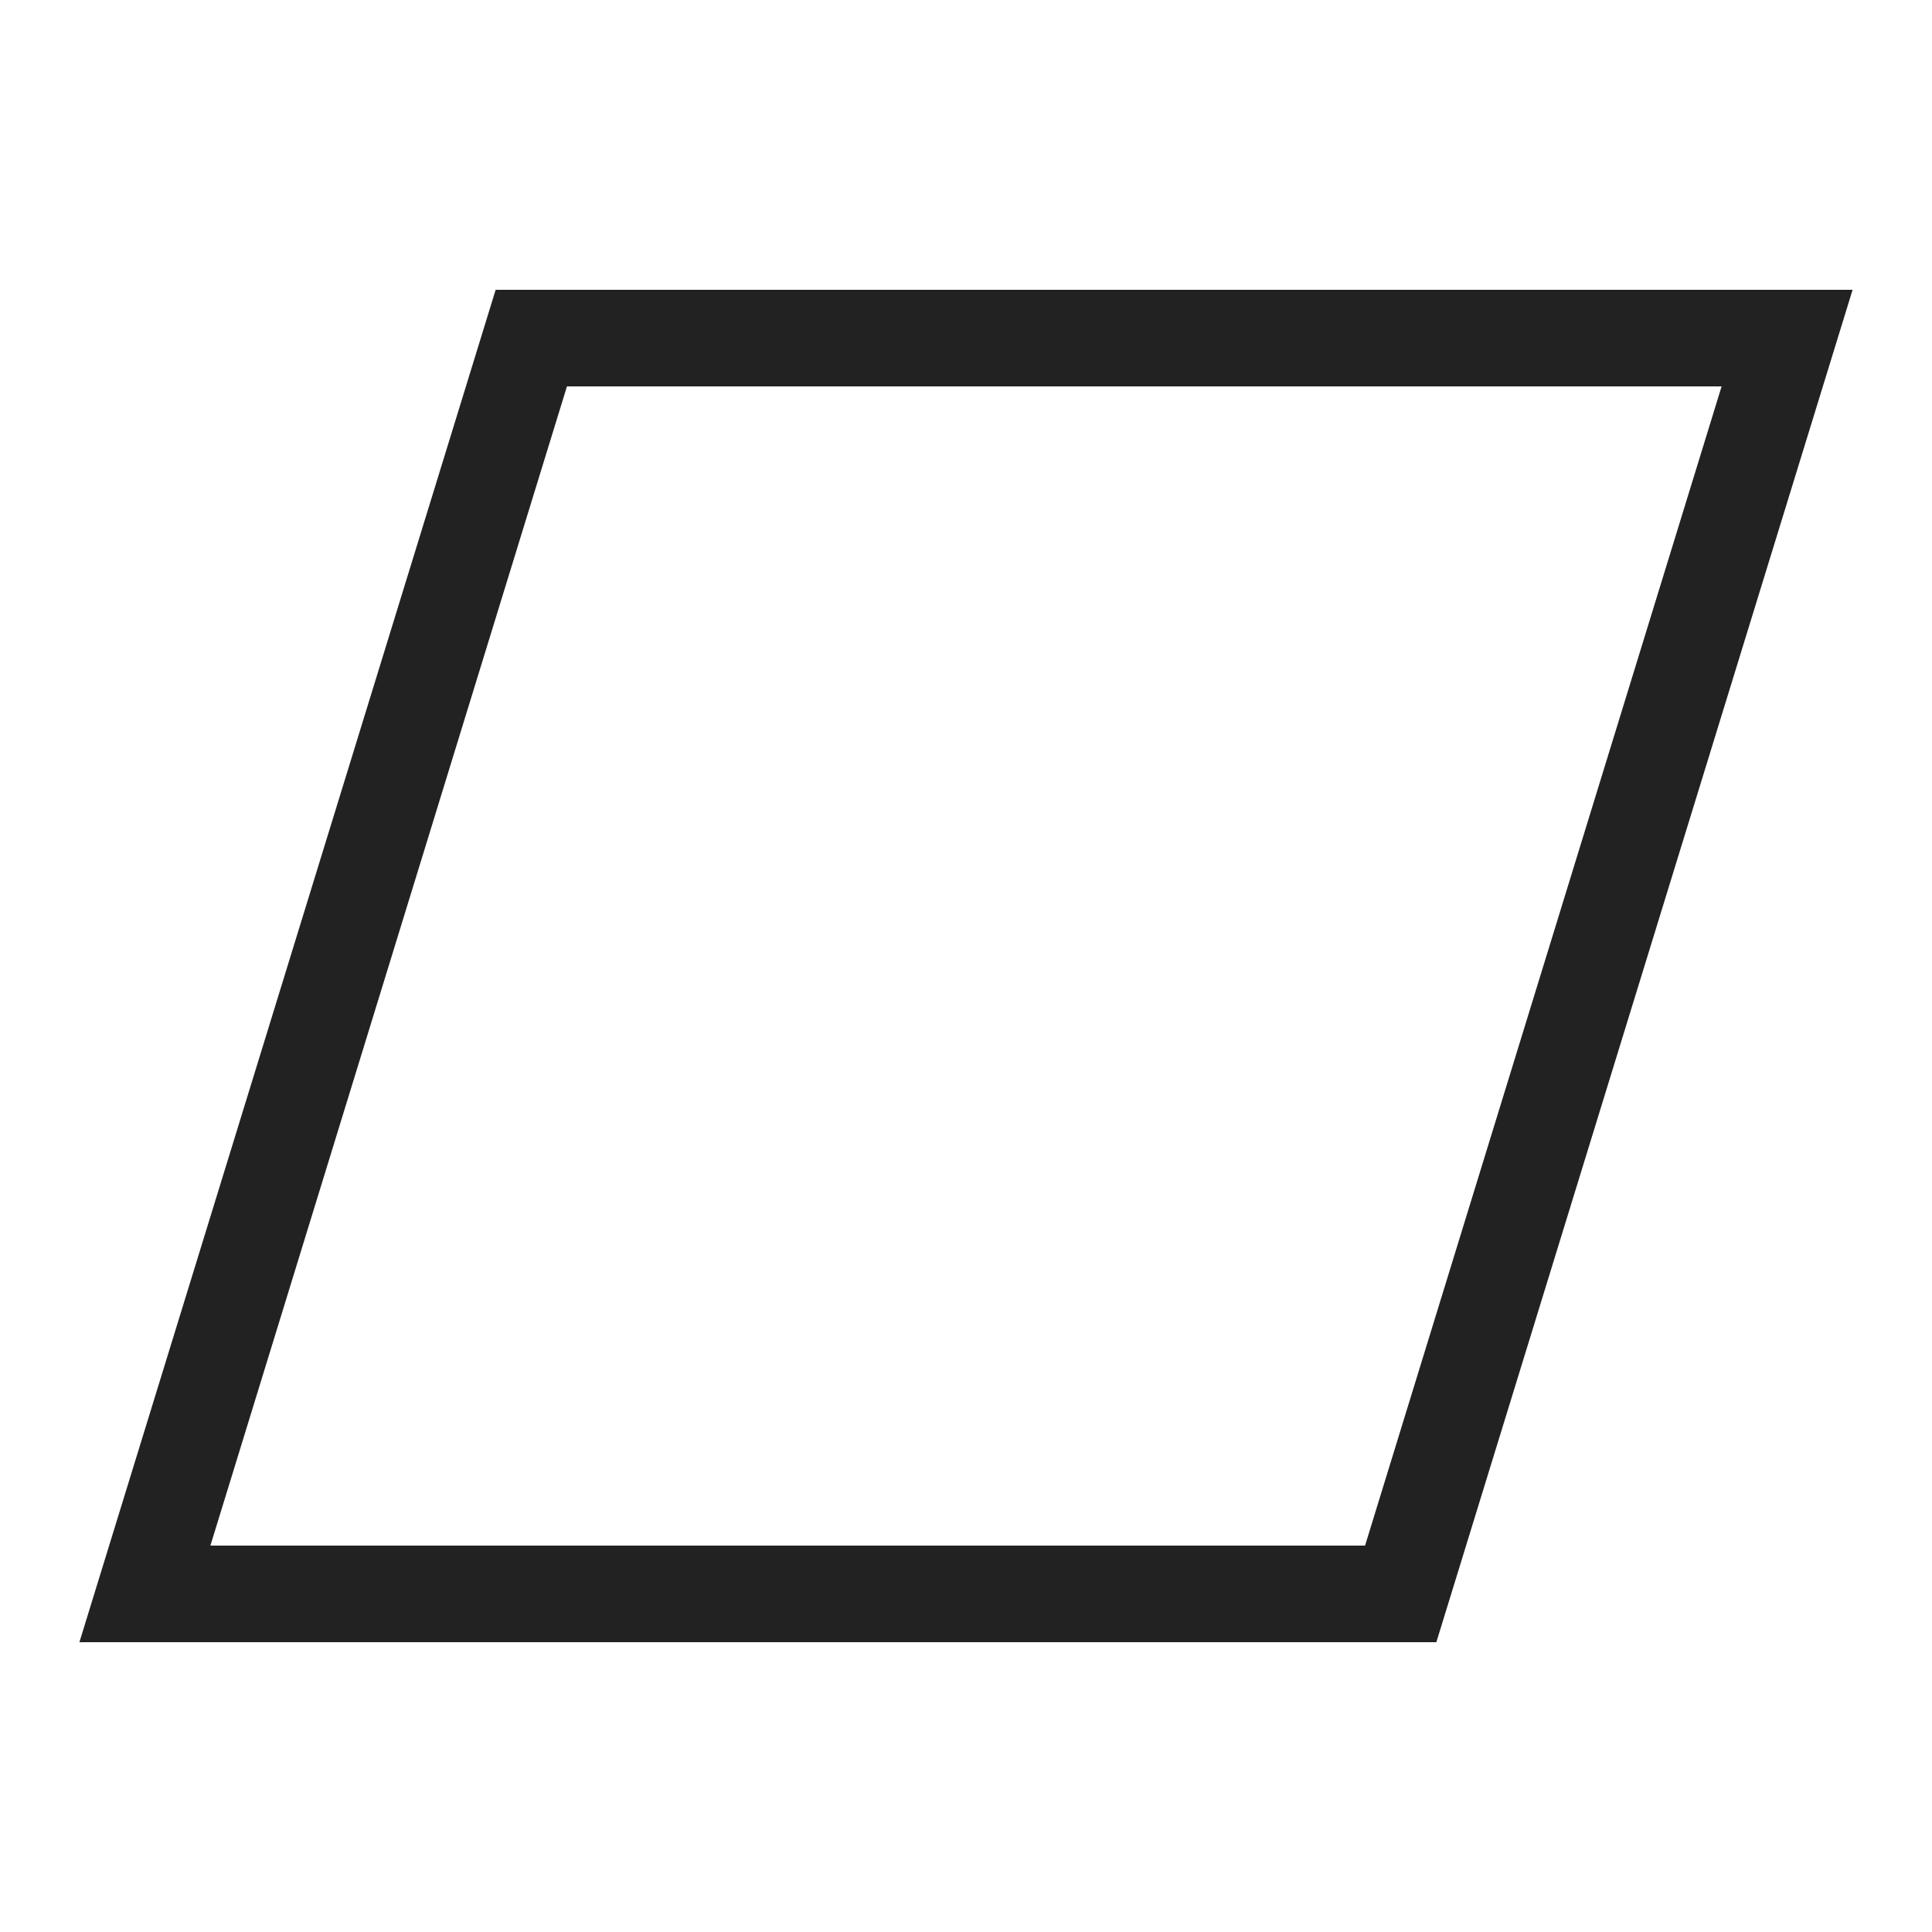
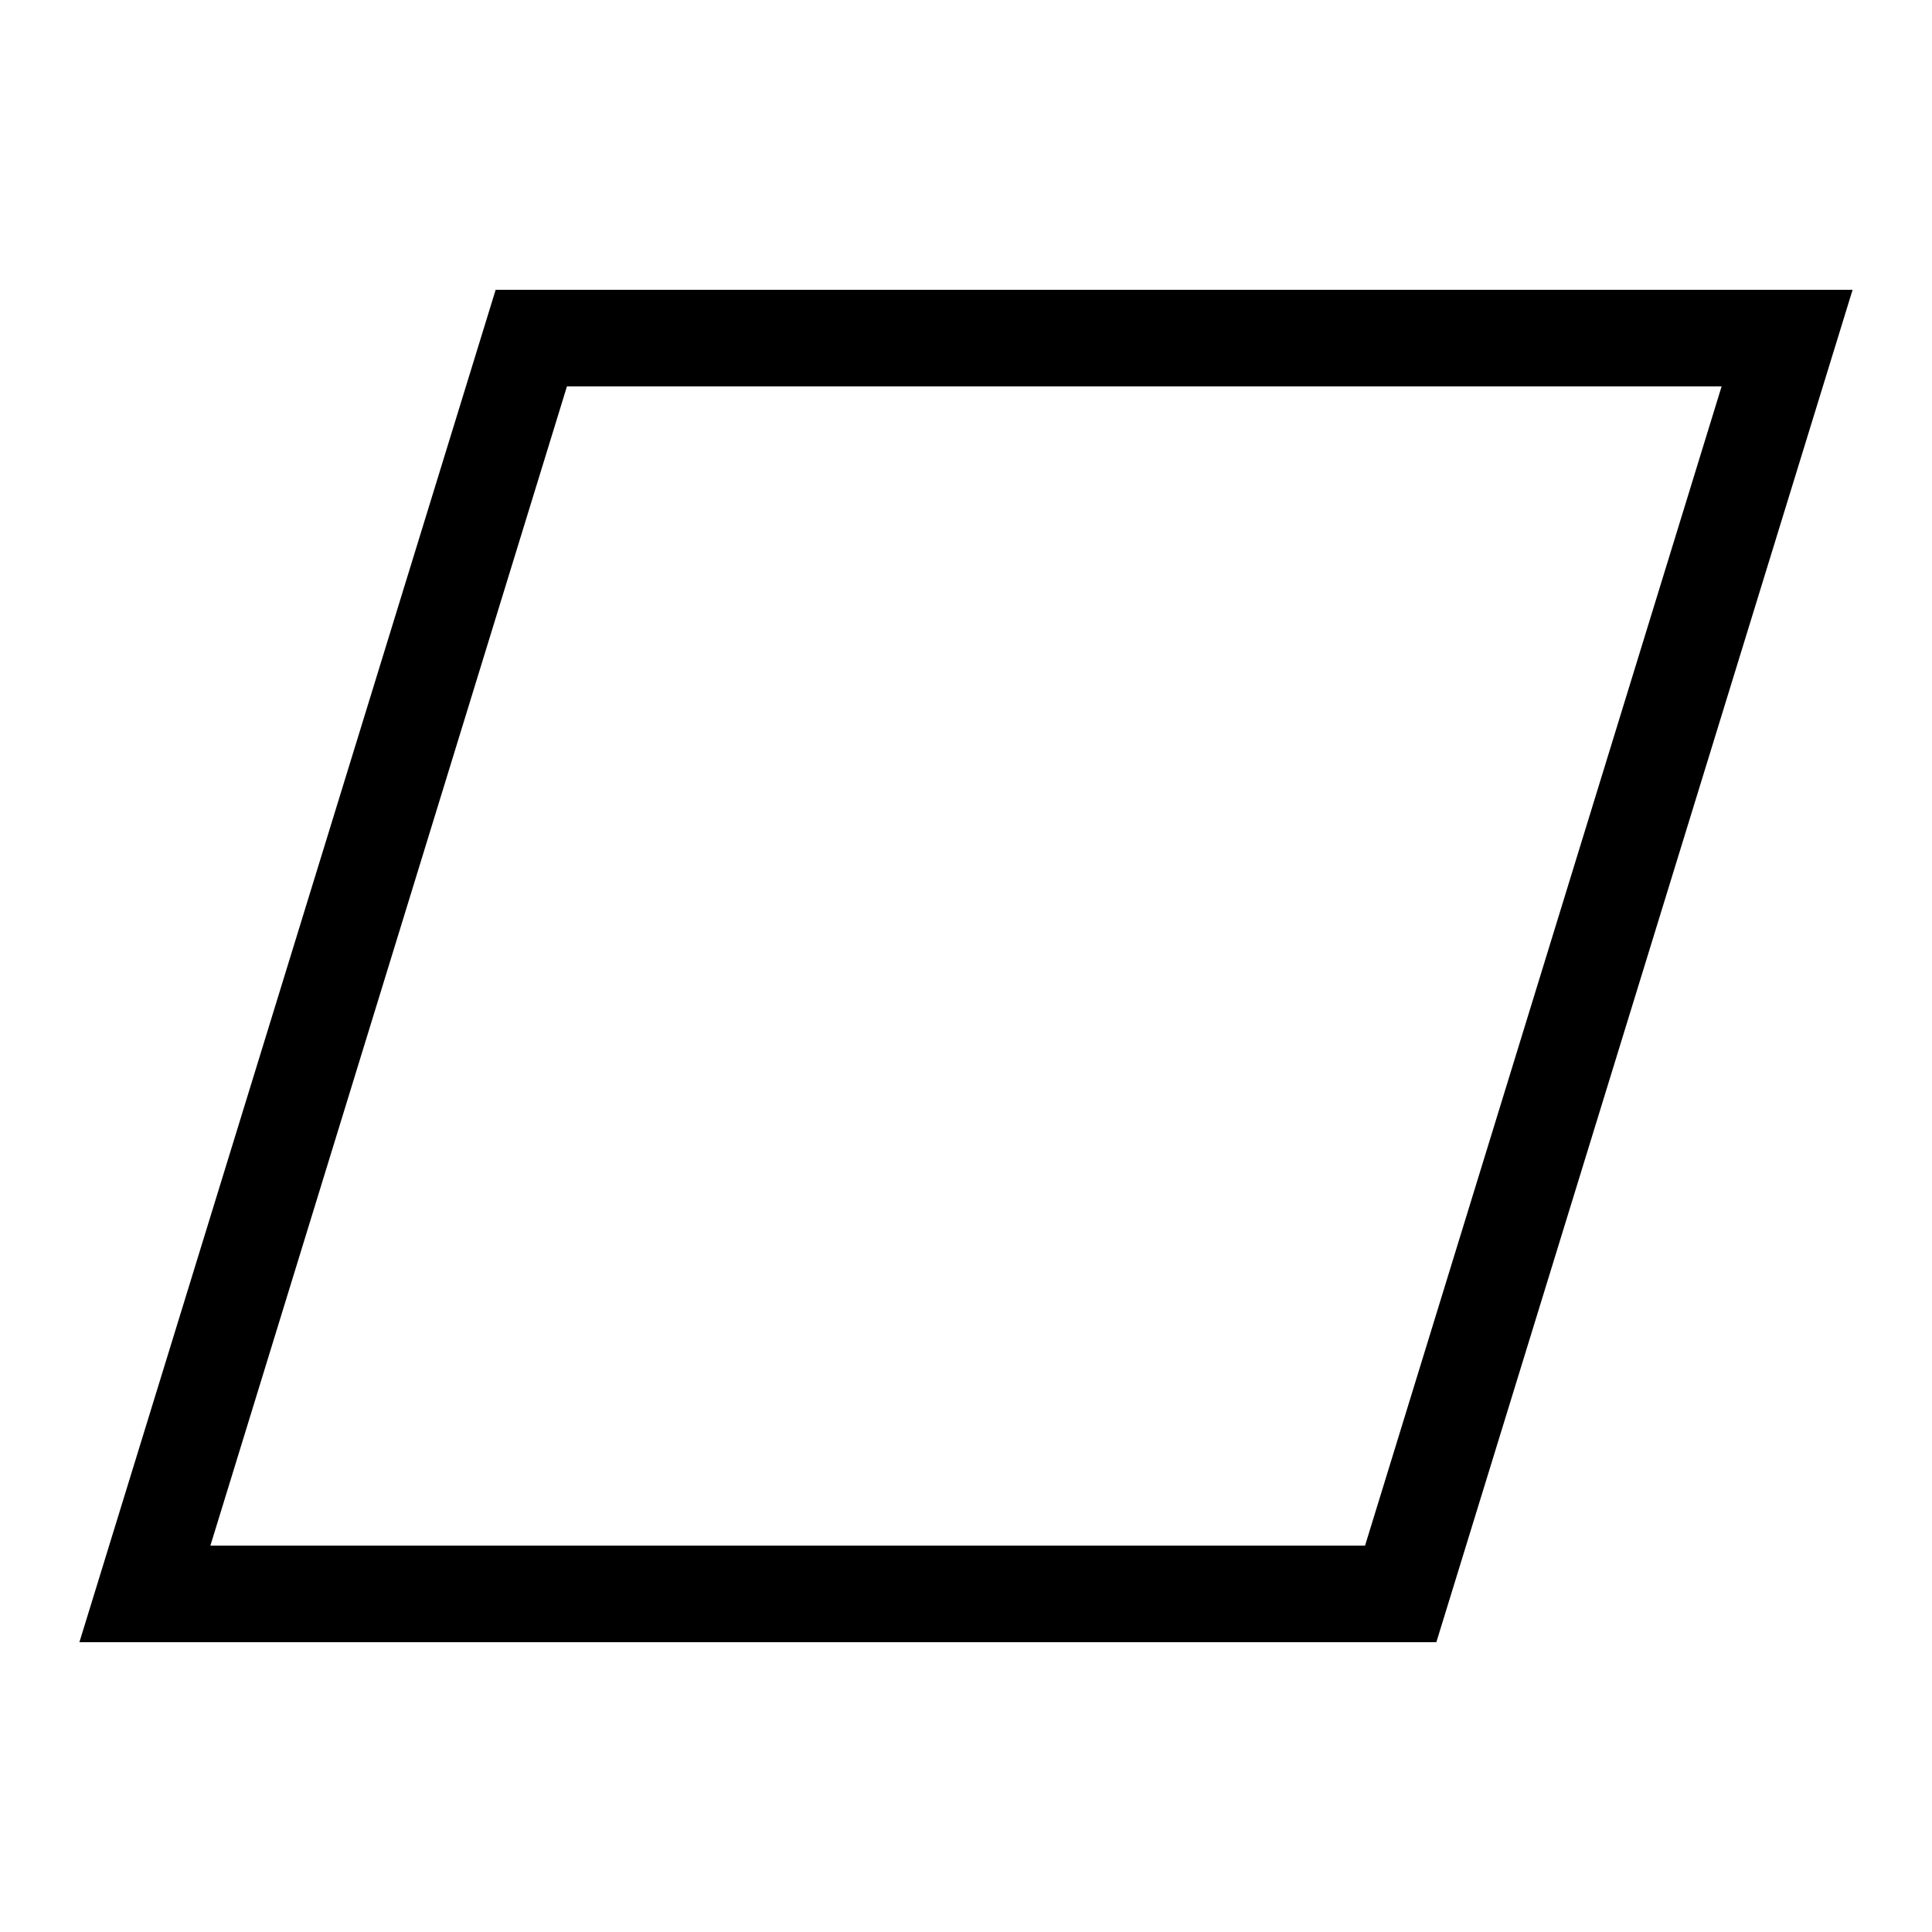
- <svg xmlns="http://www.w3.org/2000/svg" width="20px" height="20px" viewBox="0 0 20 20" version="1.1">
+ <svg xmlns="http://www.w3.org/2000/svg" preserveAspectRatio="none" width="20px" height="20px" viewBox="0 0 20 20" version="1.1">
  <g id="layer1">
-     <path d="M 5.131 3 L 0.822 17 L 1.5 17 L 14.869 17 L 19.178 3 L 5.131 3 z M 5.869 4 L 17.822 4 L 14.131 16 L 2.178 16 L 5.869 4 z " style="fill:#222222; fill-opacity:1; stroke:none; stroke-width:0px;" />
+     <path d="M 5.131 3 L 0.822 17 L 1.5 17 L 14.869 17 L 19.178 3 L 5.131 3 z M 5.869 4 L 17.822 4 L 14.131 16 L 2.178 16 L 5.869 4 z " />
  </g>
</svg>
